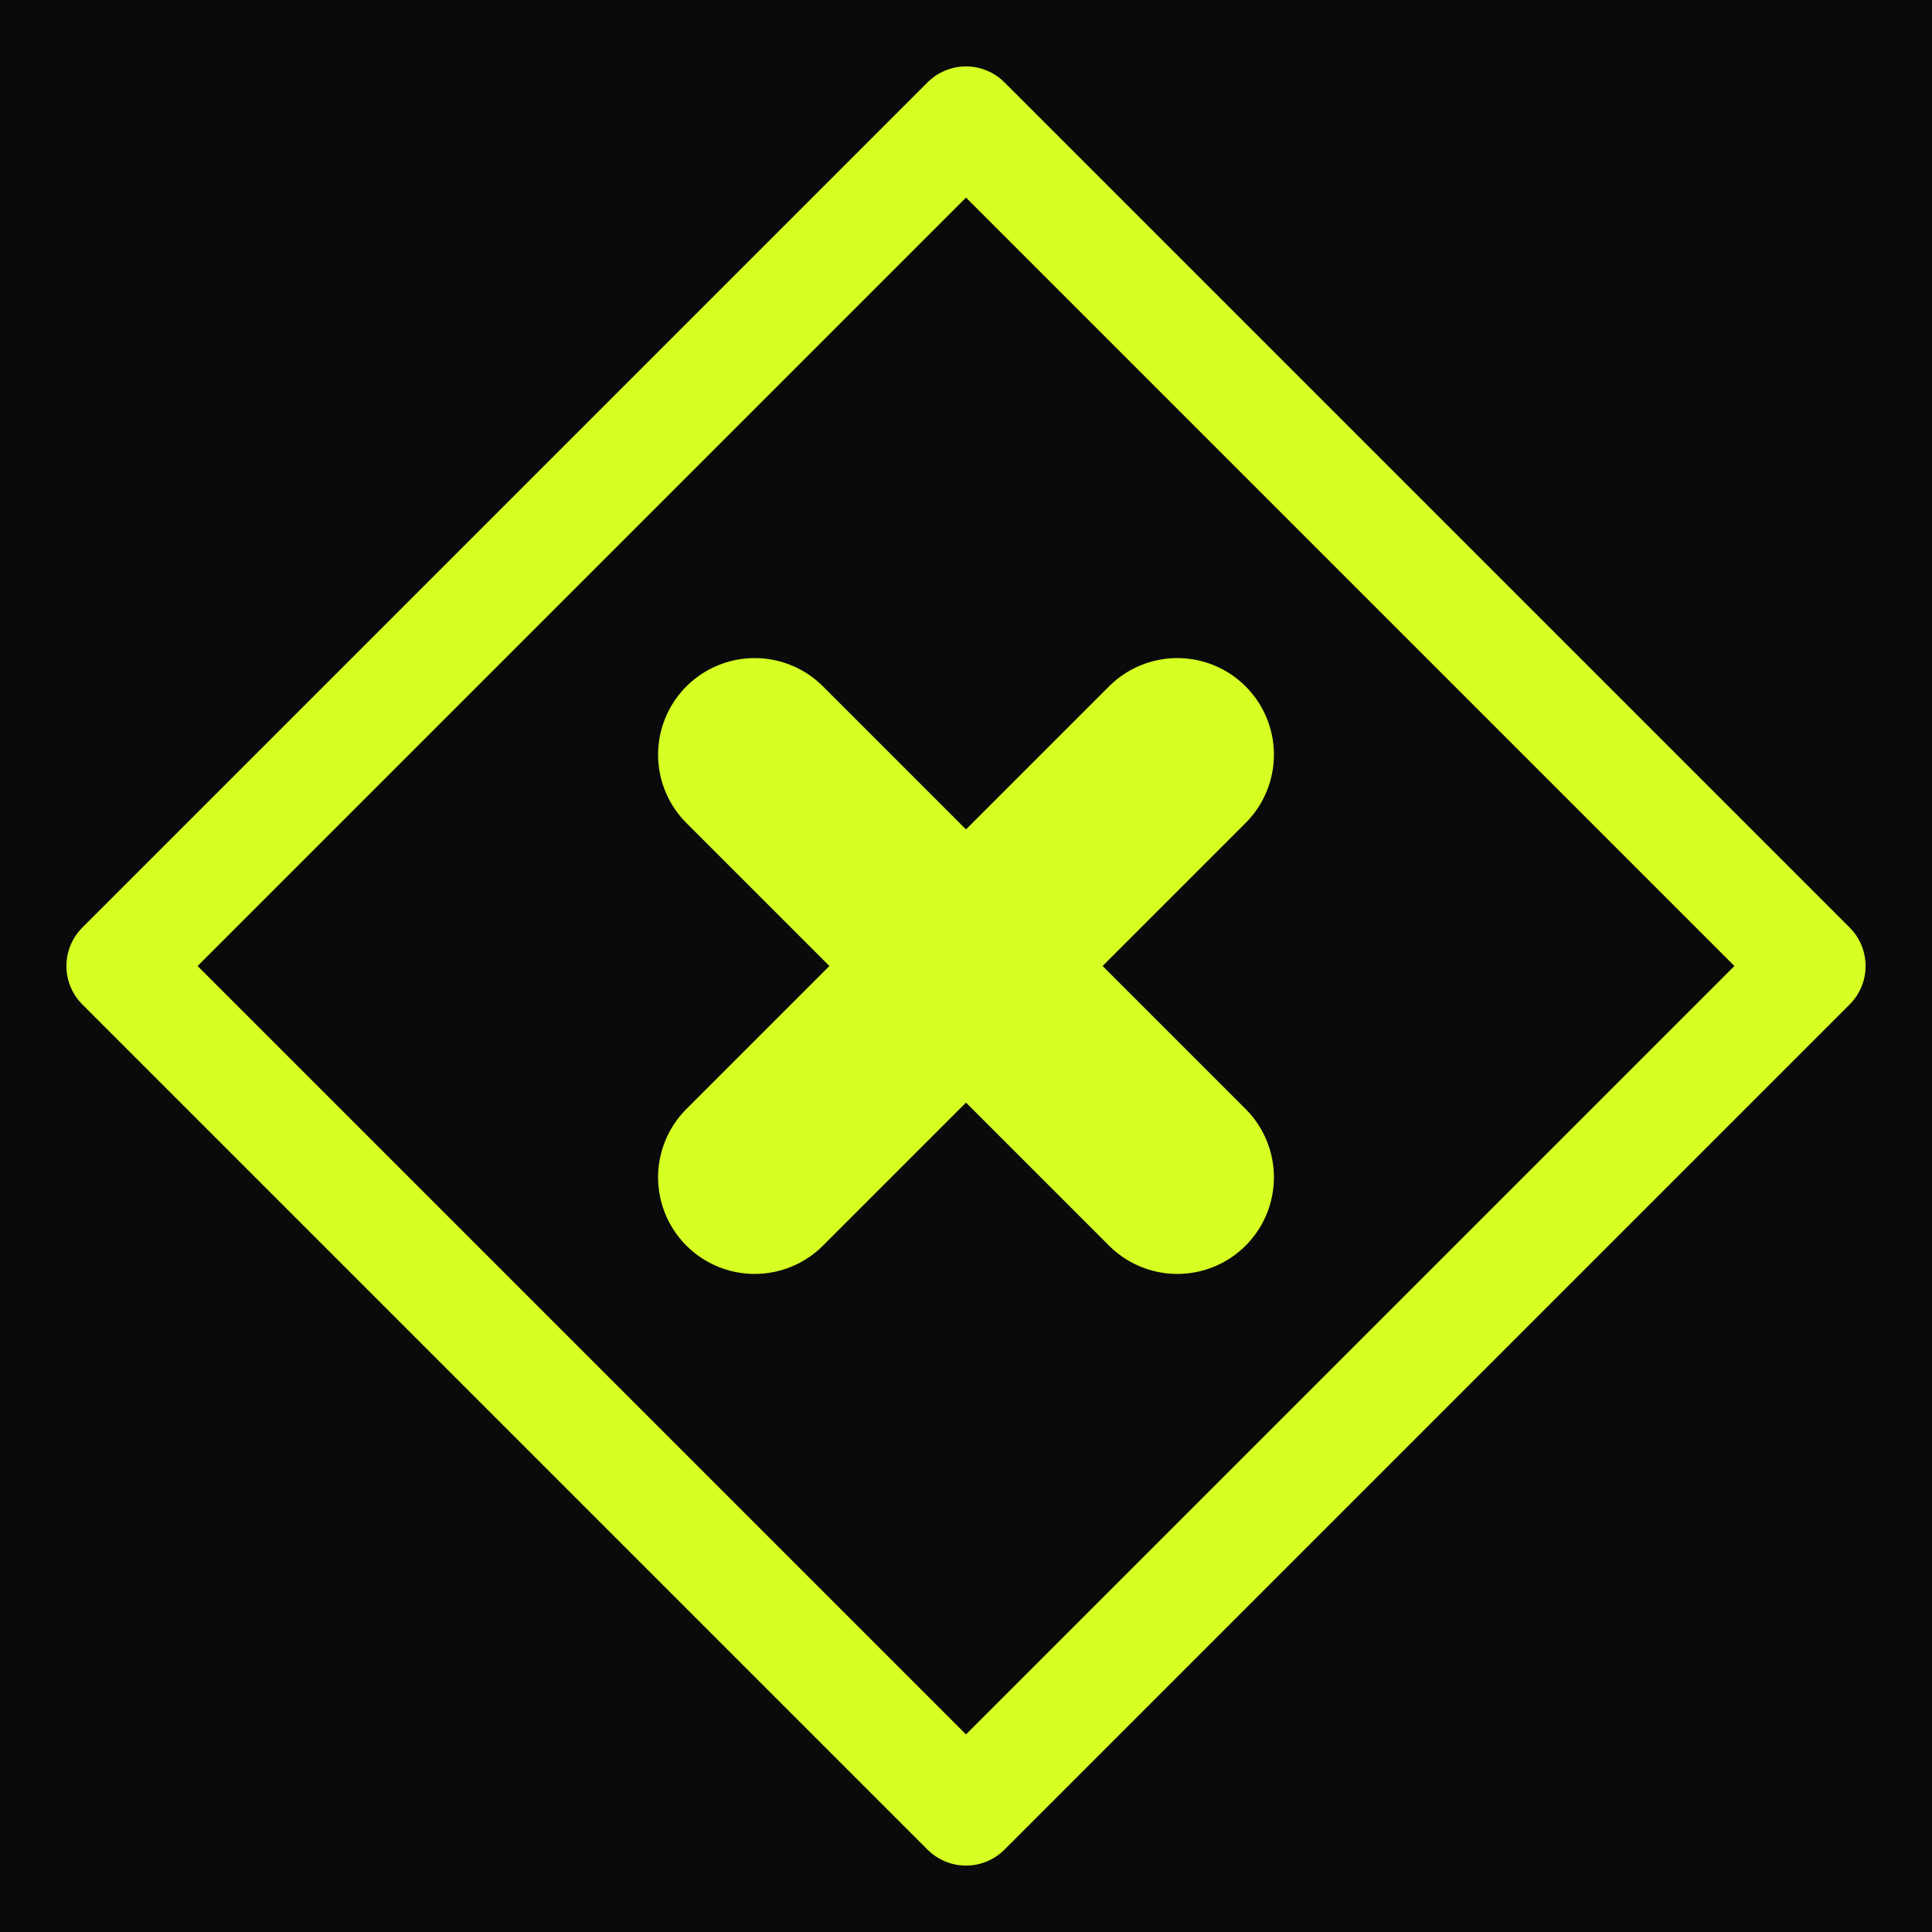
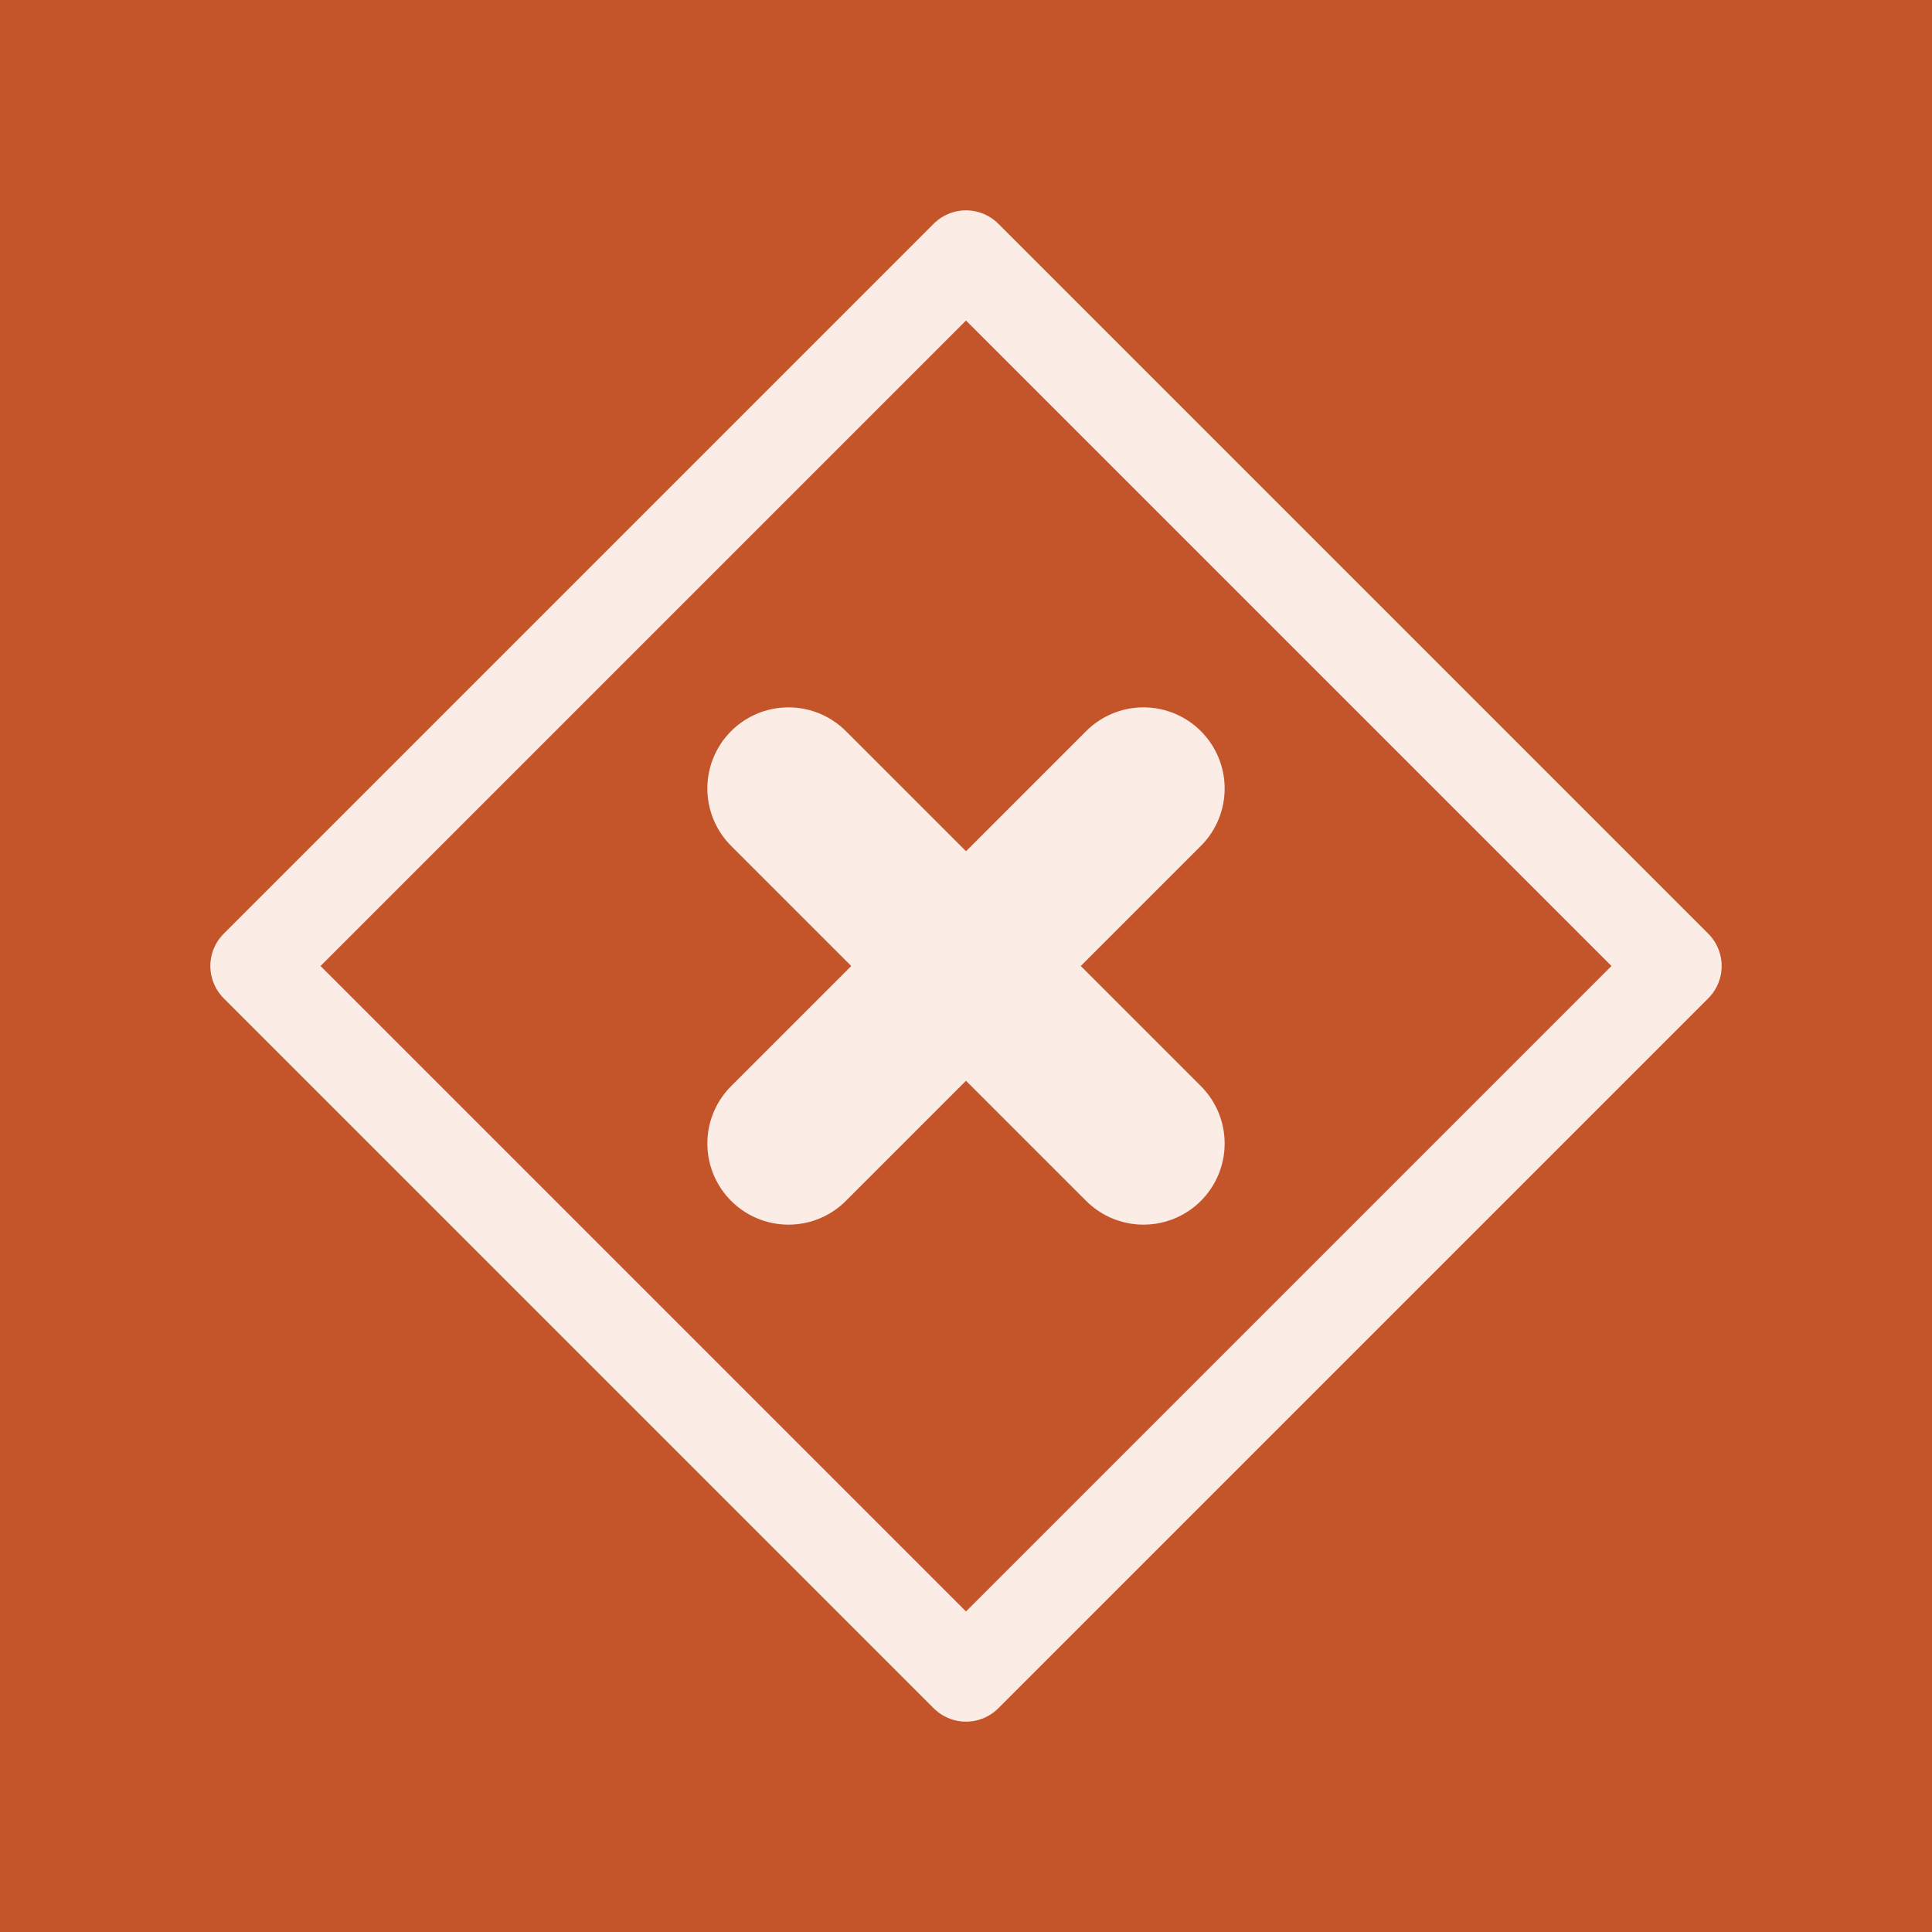
- <svg xmlns="http://www.w3.org/2000/svg" viewBox="0 0 32 32">
-   <rect width="32" height="32" fill="#0A0A0A" />
-   <path d="M16 2 L30 16 L16 30 L2 16 Z" fill="none" stroke="#D6FF23" stroke-width="1.8" stroke-linejoin="round" />
-   <g stroke="#D6FF23" stroke-width="3.2" stroke-linecap="round">
-     <line x1="12.5" y1="12.5" x2="19.5" y2="19.5" />
-     <line x1="19.5" y1="12.5" x2="12.5" y2="19.5" />
+ <svg xmlns="http://www.w3.org/2000/svg" width="32" height="32" viewBox="0 0 32 32">
+   <rect width="32" height="32" fill="#C4552B" />
+   <g transform="translate(2.56 2.56) scale(0.84)" fill="none" stroke="#FBEDE6" stroke-linejoin="round" stroke-linecap="round">
+     <path d="M16 2 L30 16 L16 30 L2 16 Z" stroke-width="1.8" />
+     <path d="M12.5 12.5 L19.5 19.5 M19.5 12.5 L12.5 19.5" stroke-width="3.2" />
  </g>
</svg>
